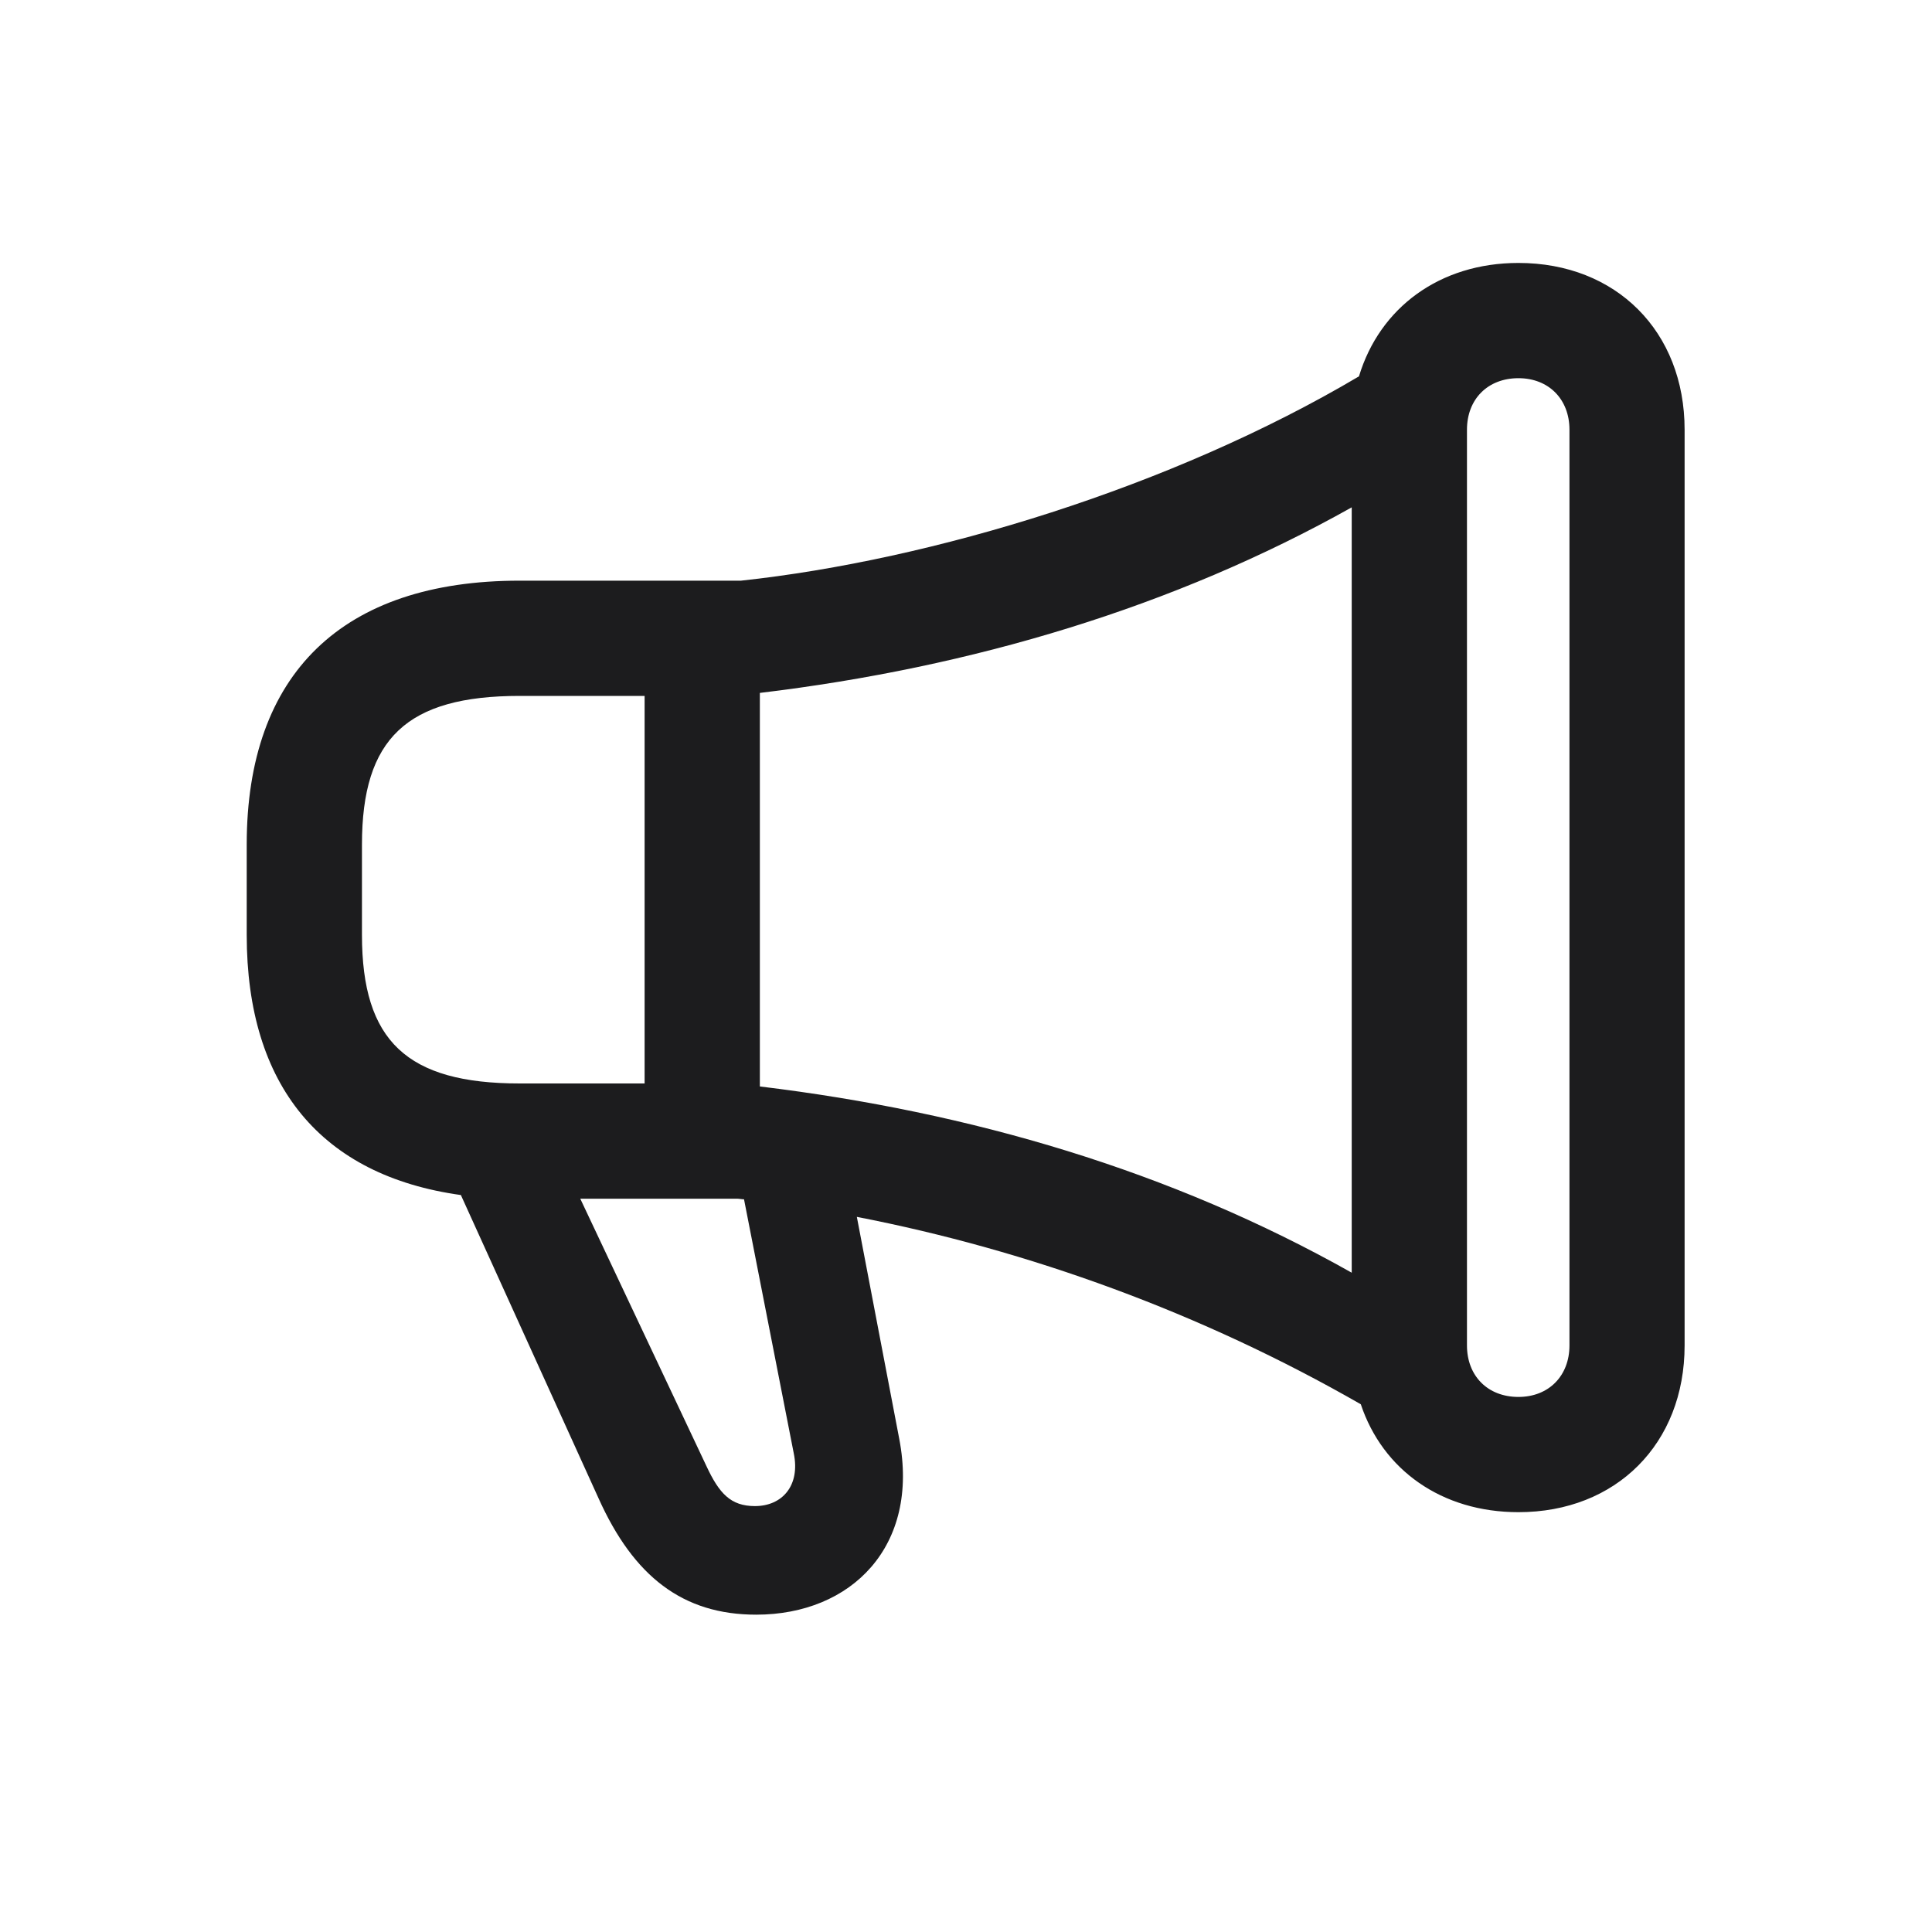
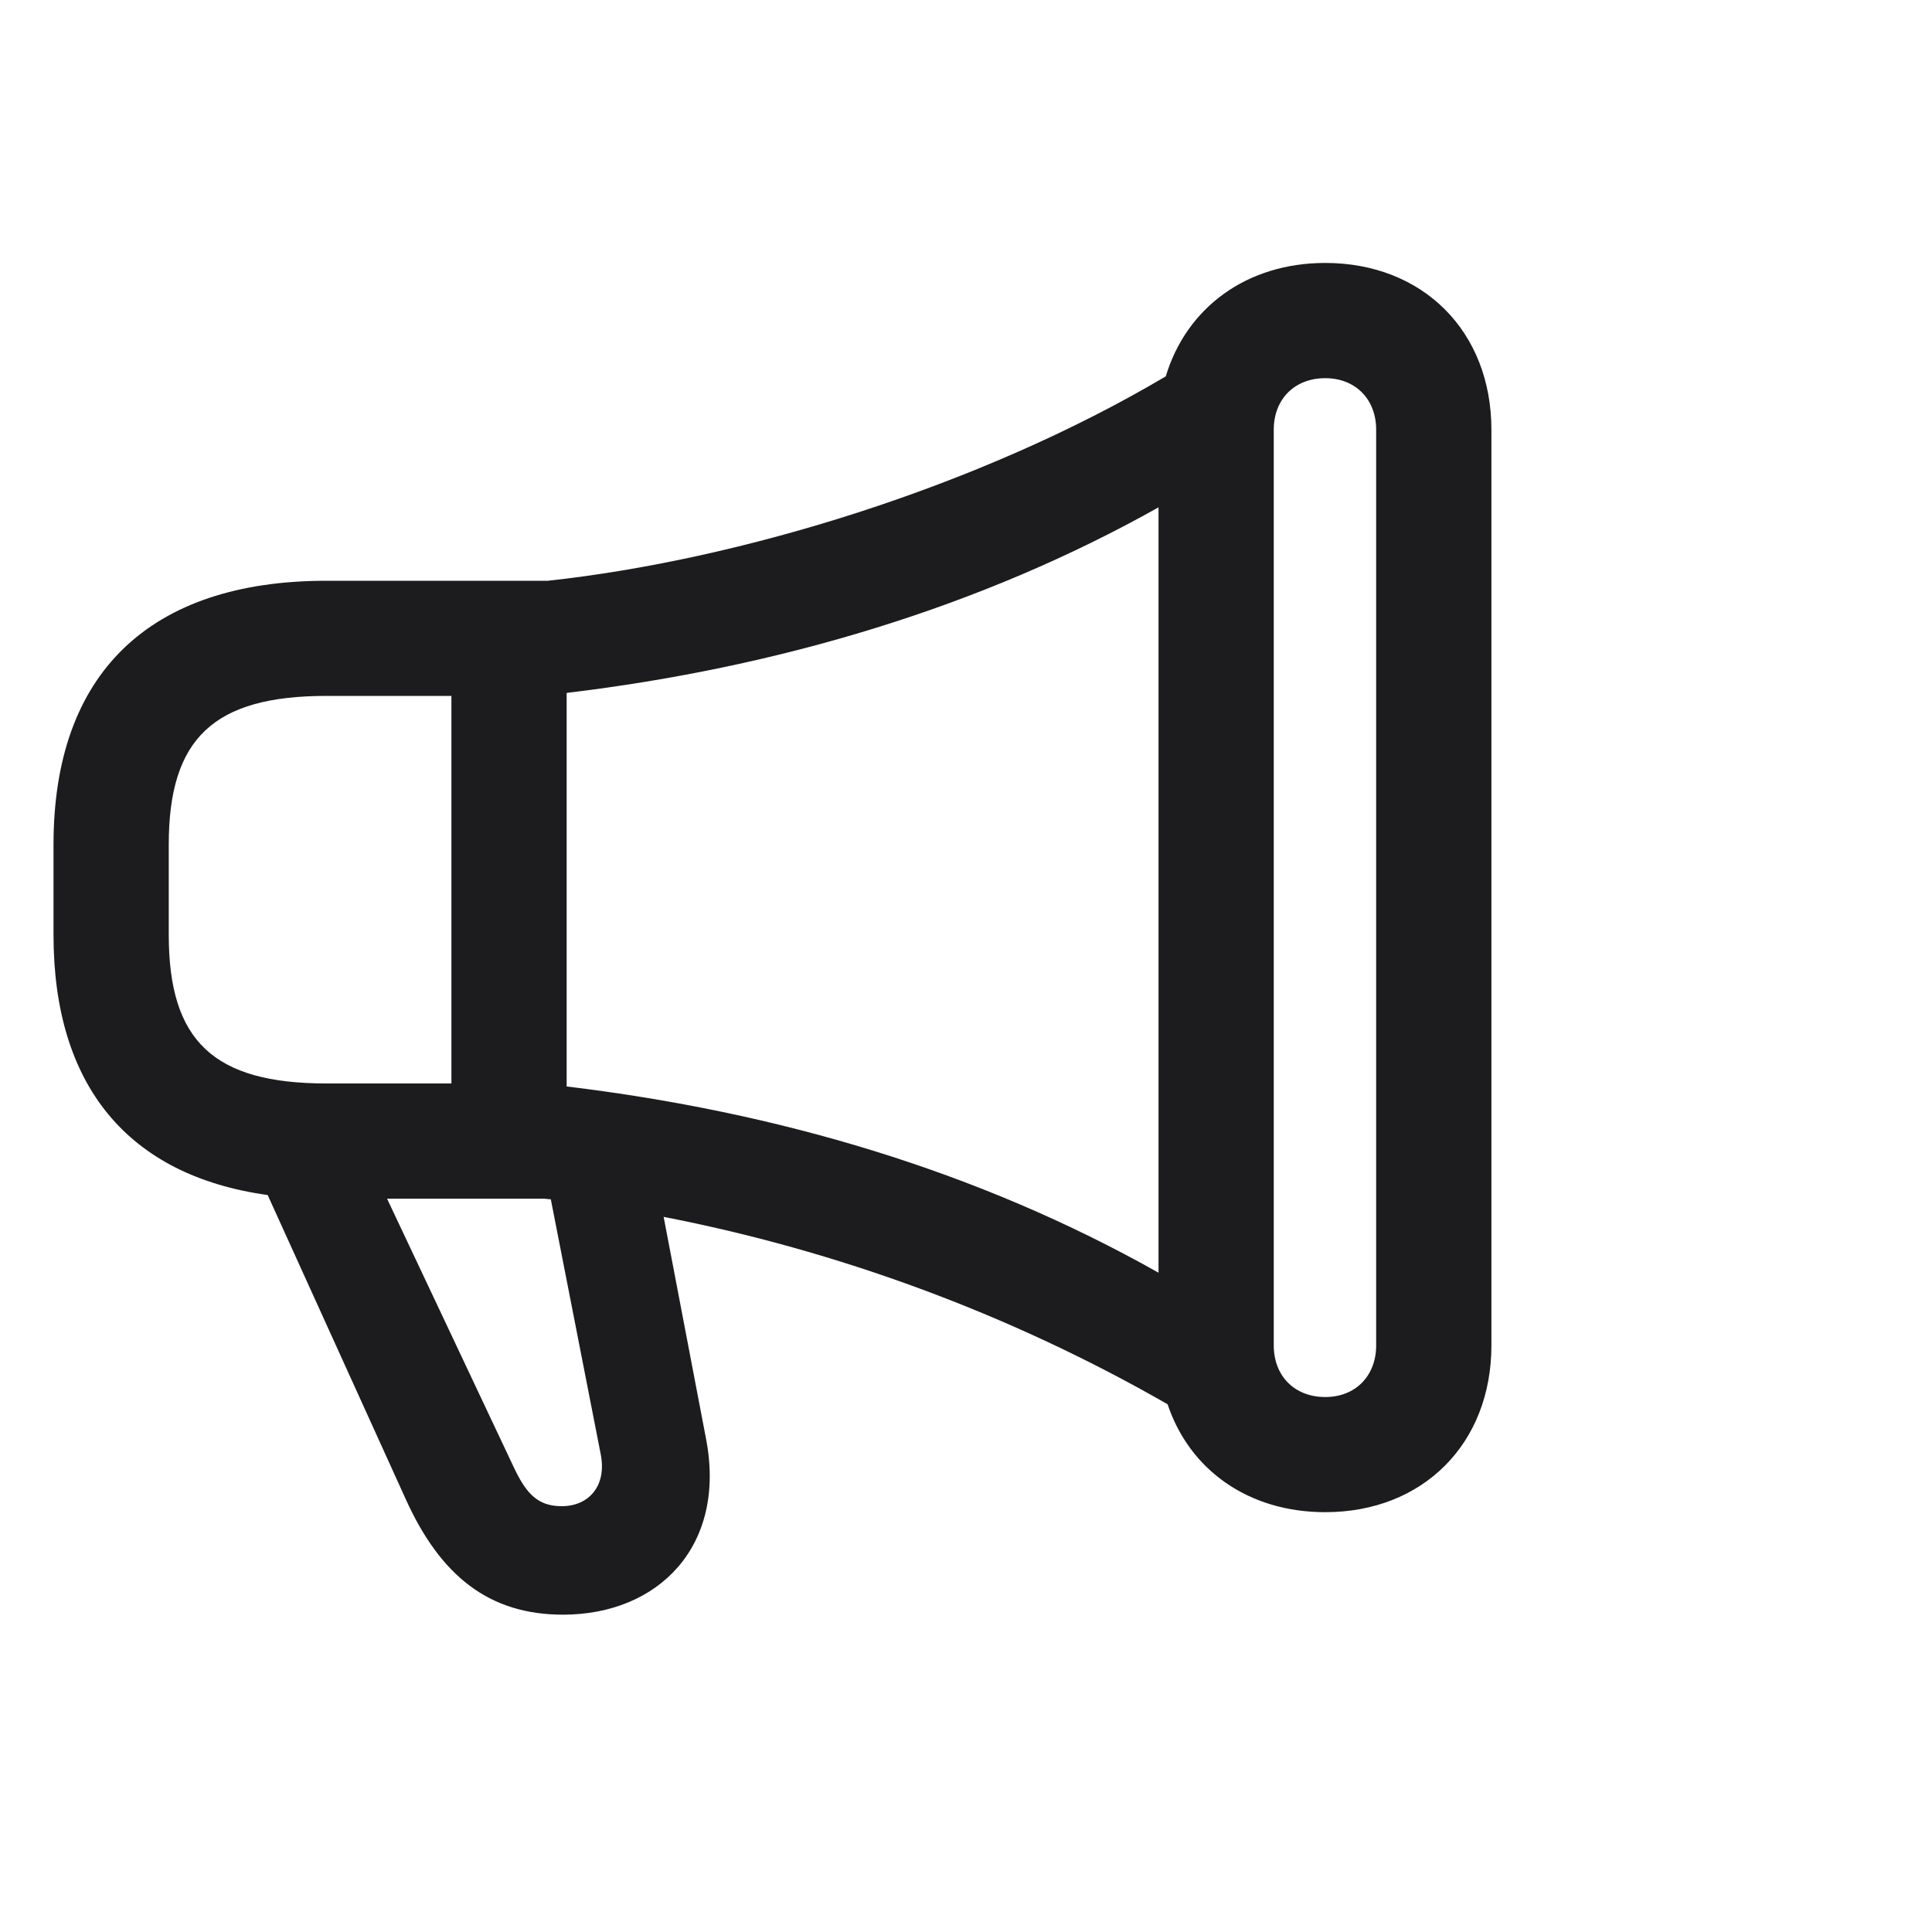
<svg xmlns="http://www.w3.org/2000/svg" width="20" height="20" viewBox="0 0 20 20" fill="none">
-   <path d="M2.554 9.678C2.554 11.241 3.327 12.17 4.771 12.371L6.196 15.51C6.56 16.32 7.068 16.715 7.828 16.715C8.814 16.715 9.523 16.006 9.309 14.895L8.87 12.597C10.647 12.942 12.436 13.589 14.087 14.537C14.313 15.215 14.922 15.654 15.719 15.654C16.73 15.654 17.439 14.945 17.439 13.928V4.448C17.439 3.431 16.73 2.722 15.719 2.722C14.903 2.722 14.282 3.186 14.068 3.896C12.128 5.045 9.648 5.798 7.671 6.011H5.38C3.546 6.011 2.554 6.972 2.554 8.742V9.678ZM15.186 13.928V4.448C15.186 4.134 15.399 3.915 15.719 3.915C16.033 3.915 16.247 4.134 16.247 4.448V13.928C16.247 14.242 16.033 14.461 15.719 14.461C15.399 14.461 15.186 14.242 15.186 13.928ZM7.866 11.247V7.173C10.069 6.909 12.16 6.281 13.993 5.252V13.175C12.122 12.12 10.05 11.511 7.866 11.247ZM5.38 11.216C4.212 11.216 3.747 10.776 3.747 9.678V8.742C3.747 7.644 4.212 7.204 5.38 7.204H6.673V11.216H5.38ZM7.313 15.177L6.007 12.409H7.633C7.652 12.409 7.677 12.415 7.702 12.415L8.217 15.045C8.286 15.378 8.098 15.591 7.815 15.591C7.564 15.591 7.445 15.46 7.313 15.177Z" fill="#1C1C1E" />
+   <path d="M0.554 9.678C0.554 11.241 1.327 12.17 2.771 12.371L4.196 15.51C4.56 16.32 5.068 16.715 5.828 16.715C6.814 16.715 7.523 16.006 7.309 14.895L6.87 12.597C8.647 12.942 10.436 13.589 12.087 14.537C12.313 15.215 12.922 15.654 13.719 15.654C14.73 15.654 15.439 14.945 15.439 13.928V4.448C15.439 3.431 14.73 2.722 13.719 2.722C12.903 2.722 12.282 3.186 12.068 3.896C10.128 5.045 7.648 5.798 5.671 6.012H3.38C1.546 6.012 0.554 6.972 0.554 8.742V9.678ZM13.186 13.928V4.448C13.186 4.134 13.399 3.915 13.719 3.915C14.033 3.915 14.246 4.134 14.246 4.448V13.928C14.246 14.242 14.033 14.462 13.719 14.462C13.399 14.462 13.186 14.242 13.186 13.928ZM5.866 11.247V7.173C8.069 6.909 10.16 6.281 11.993 5.252V13.175C10.122 12.12 8.05 11.511 5.866 11.247ZM3.38 11.216C2.212 11.216 1.747 10.777 1.747 9.678V8.742C1.747 7.644 2.212 7.204 3.38 7.204H4.673V11.216H3.38ZM5.313 15.177L4.007 12.409H5.633C5.652 12.409 5.677 12.415 5.702 12.415L6.217 15.046C6.286 15.378 6.098 15.592 5.815 15.592C5.564 15.592 5.445 15.46 5.313 15.177Z" fill="#1C1C1E" />
</svg>
